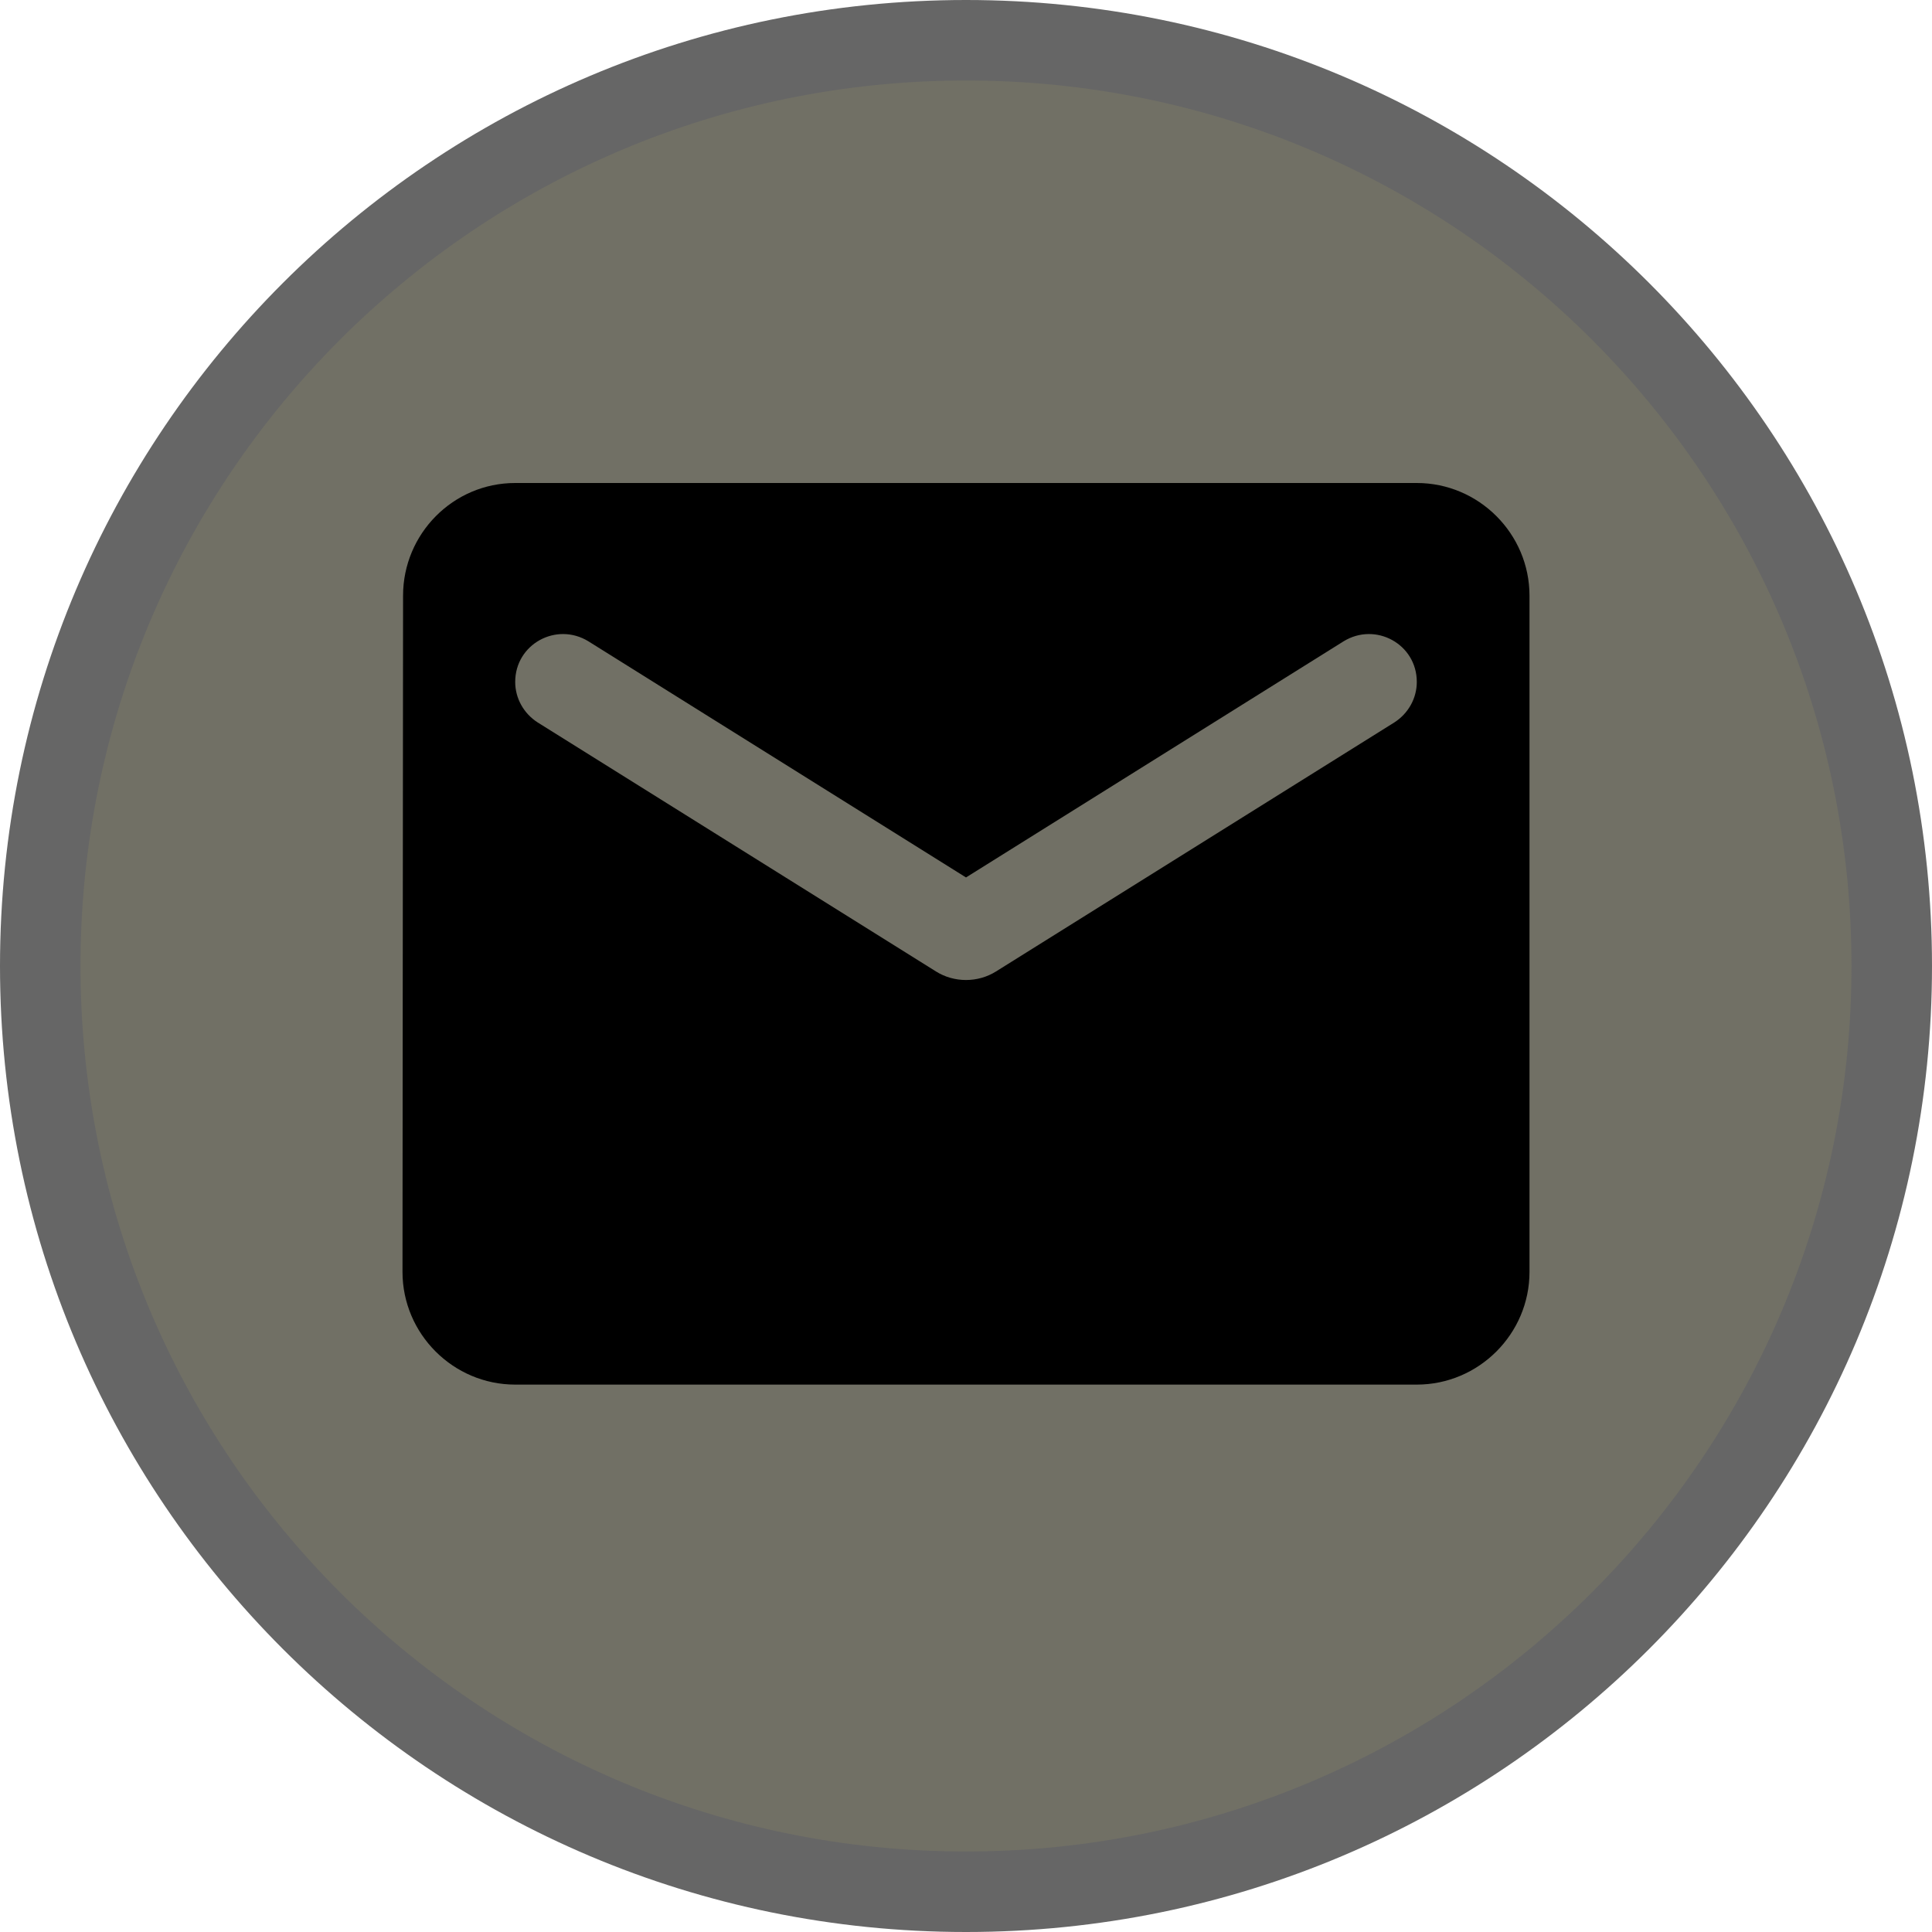
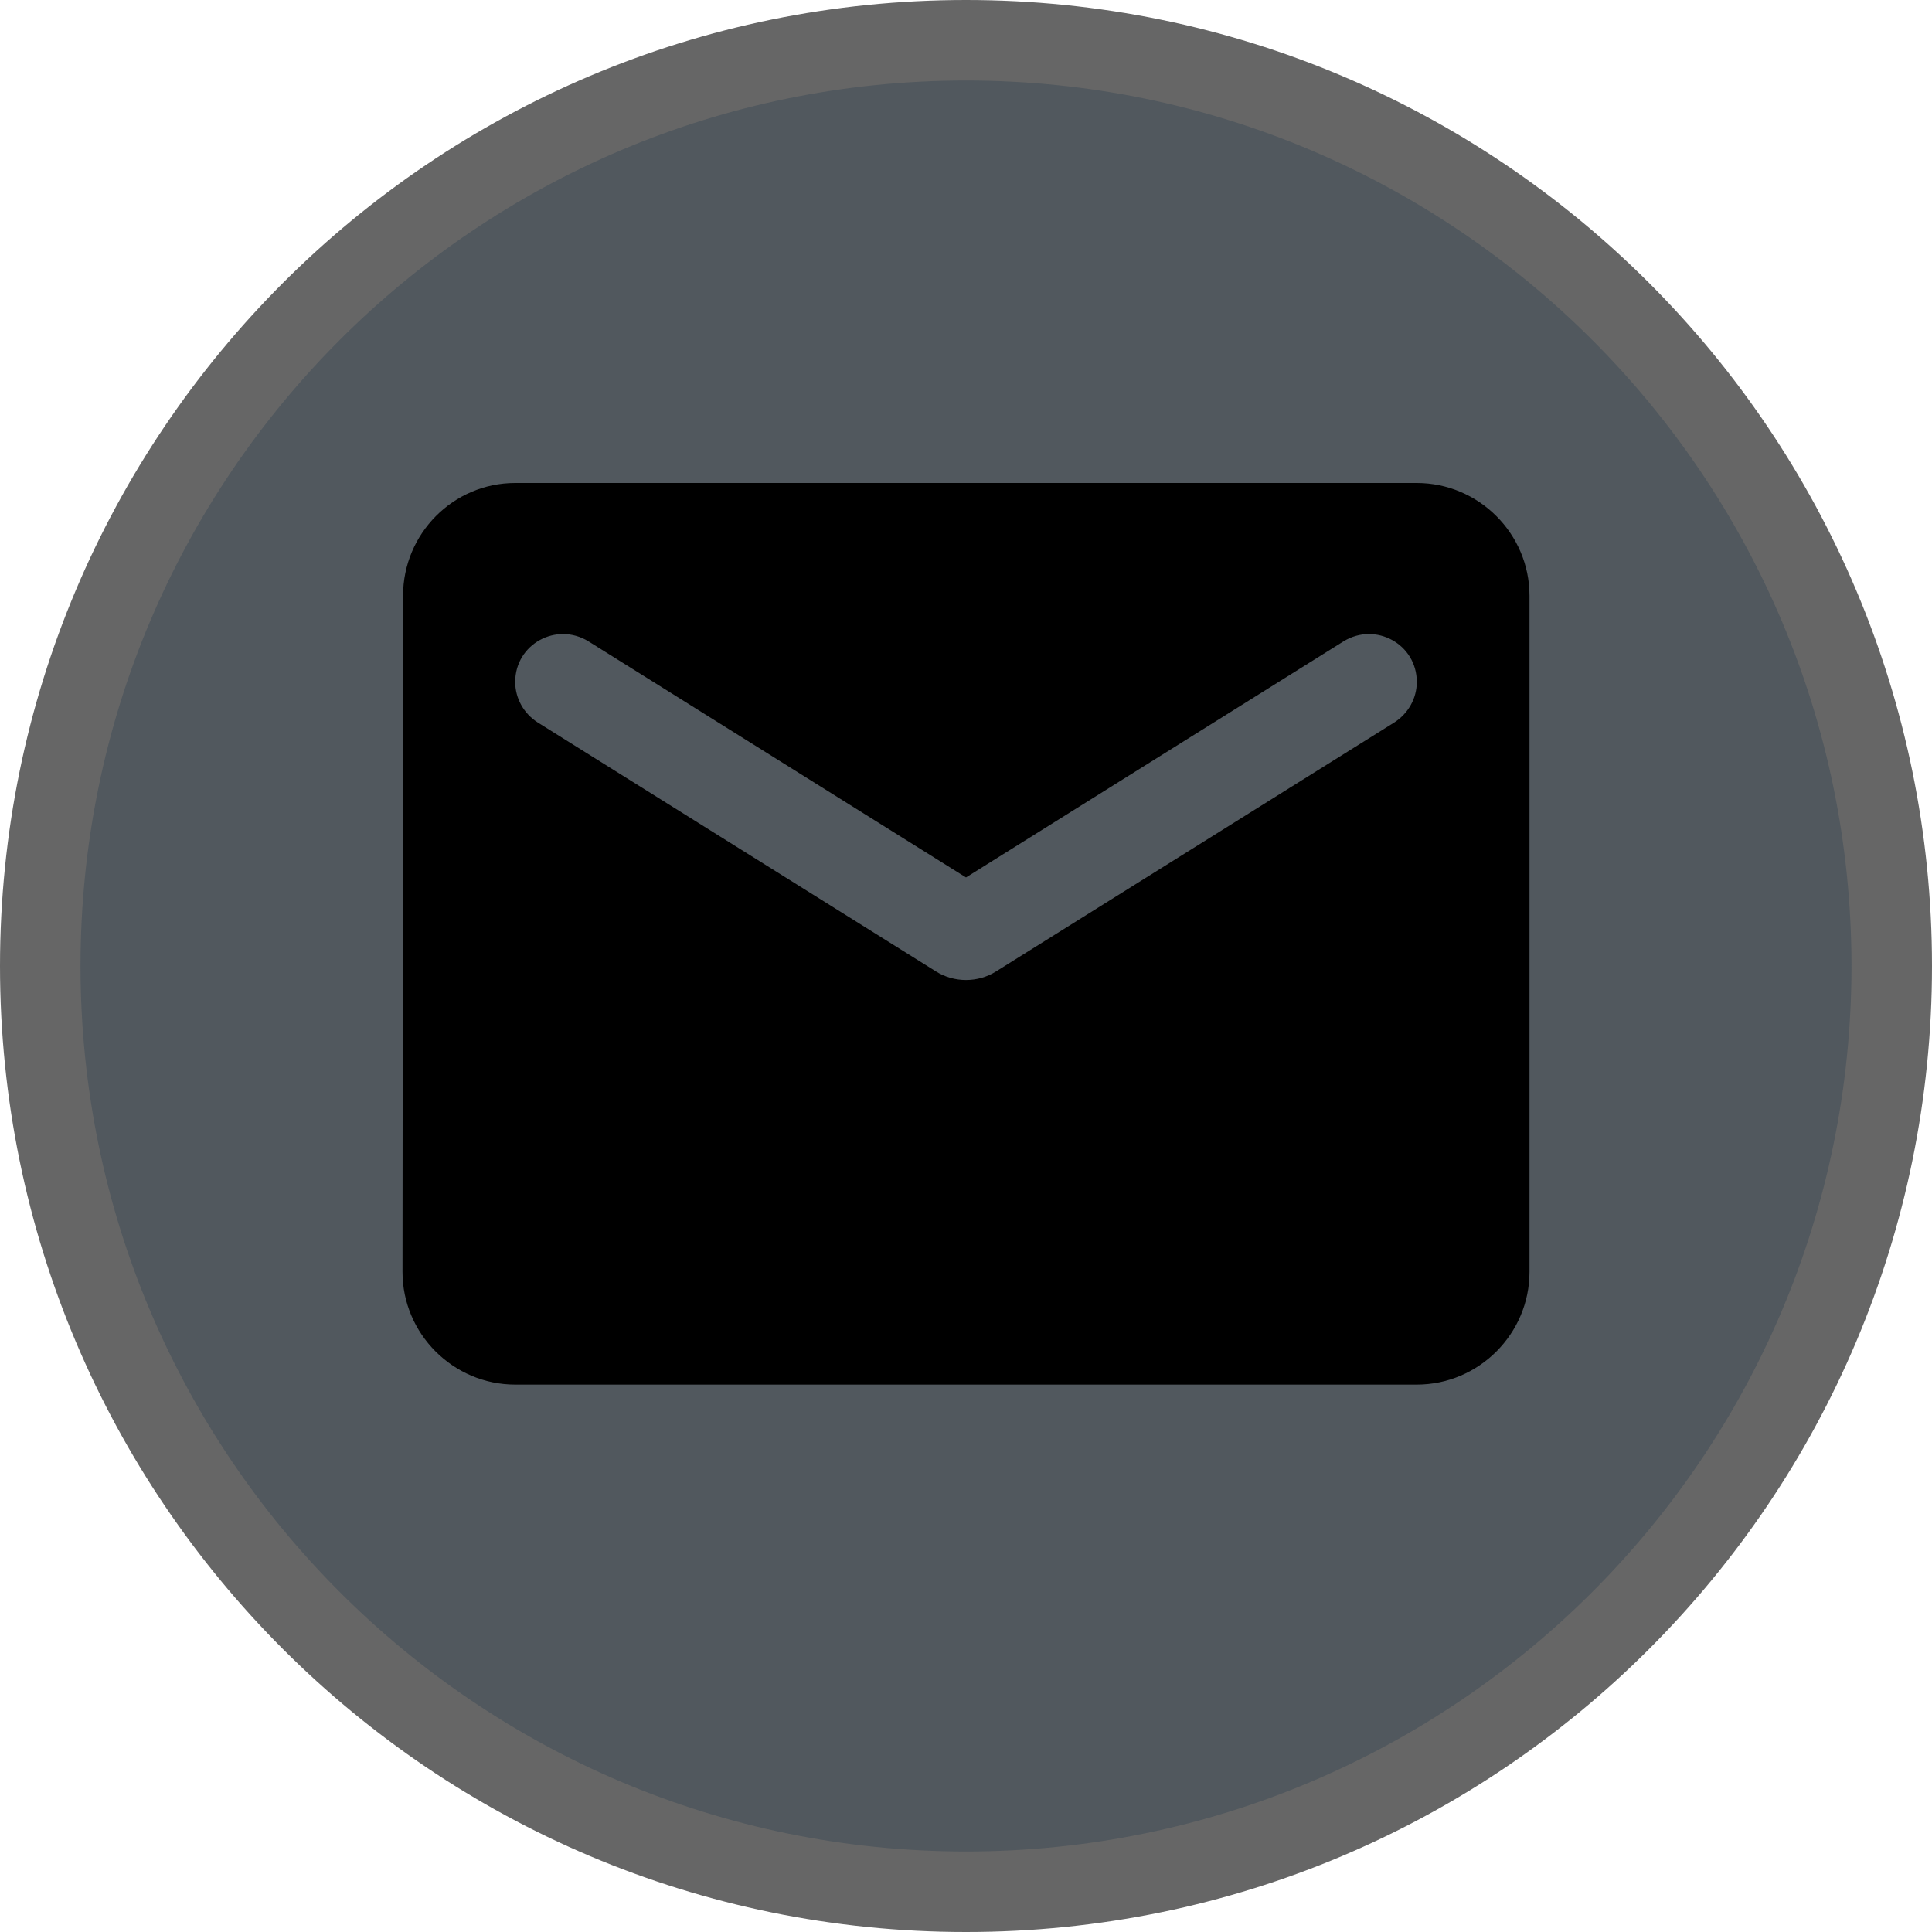
<svg xmlns="http://www.w3.org/2000/svg" version="1.1" viewBox="0 0 24 24" width="18" height="18">
  <g id="Page-2:-Night" fill="none" fill-rule="evenodd" opacity="1">
    <g id="mail-m" fill-rule="nonzero">
      <circle id="Oval" cx="12" cy="12" r="12" fill="#000" opacity=".6" />
-       <circle id="Oval" cx="12" cy="12" r="11" fill="#717065" />
+       <circle id="Oval" cx="12" cy="12" r="11" fill="#51585E" />
      <path id="Shape" d="m17.6 6h-11.2c-0.77 0-1.393 0.63-1.393 1.4l-7e-3 8.4c0 0.77 0.63 1.4 1.4 1.4h11.2c0.77 0 1.4-0.63 1.4-1.4v-8.4c0-0.77-0.63-1.4-1.4-1.4zm-0.28 2.975-4.949 3.094c-0.224 0.14-0.518 0.14-0.742 0l-4.949-3.094c-0.175-0.112-0.28-0.301-0.28-0.504 0-0.469 0.511-0.749 0.91-0.504l4.69 2.933 4.69-2.933c0.399-0.245 0.91 0.035 0.91 0.504 0 0.203-0.105 0.392-0.28 0.504z" fill="#000" />
    </g>
  </g>
</svg>
